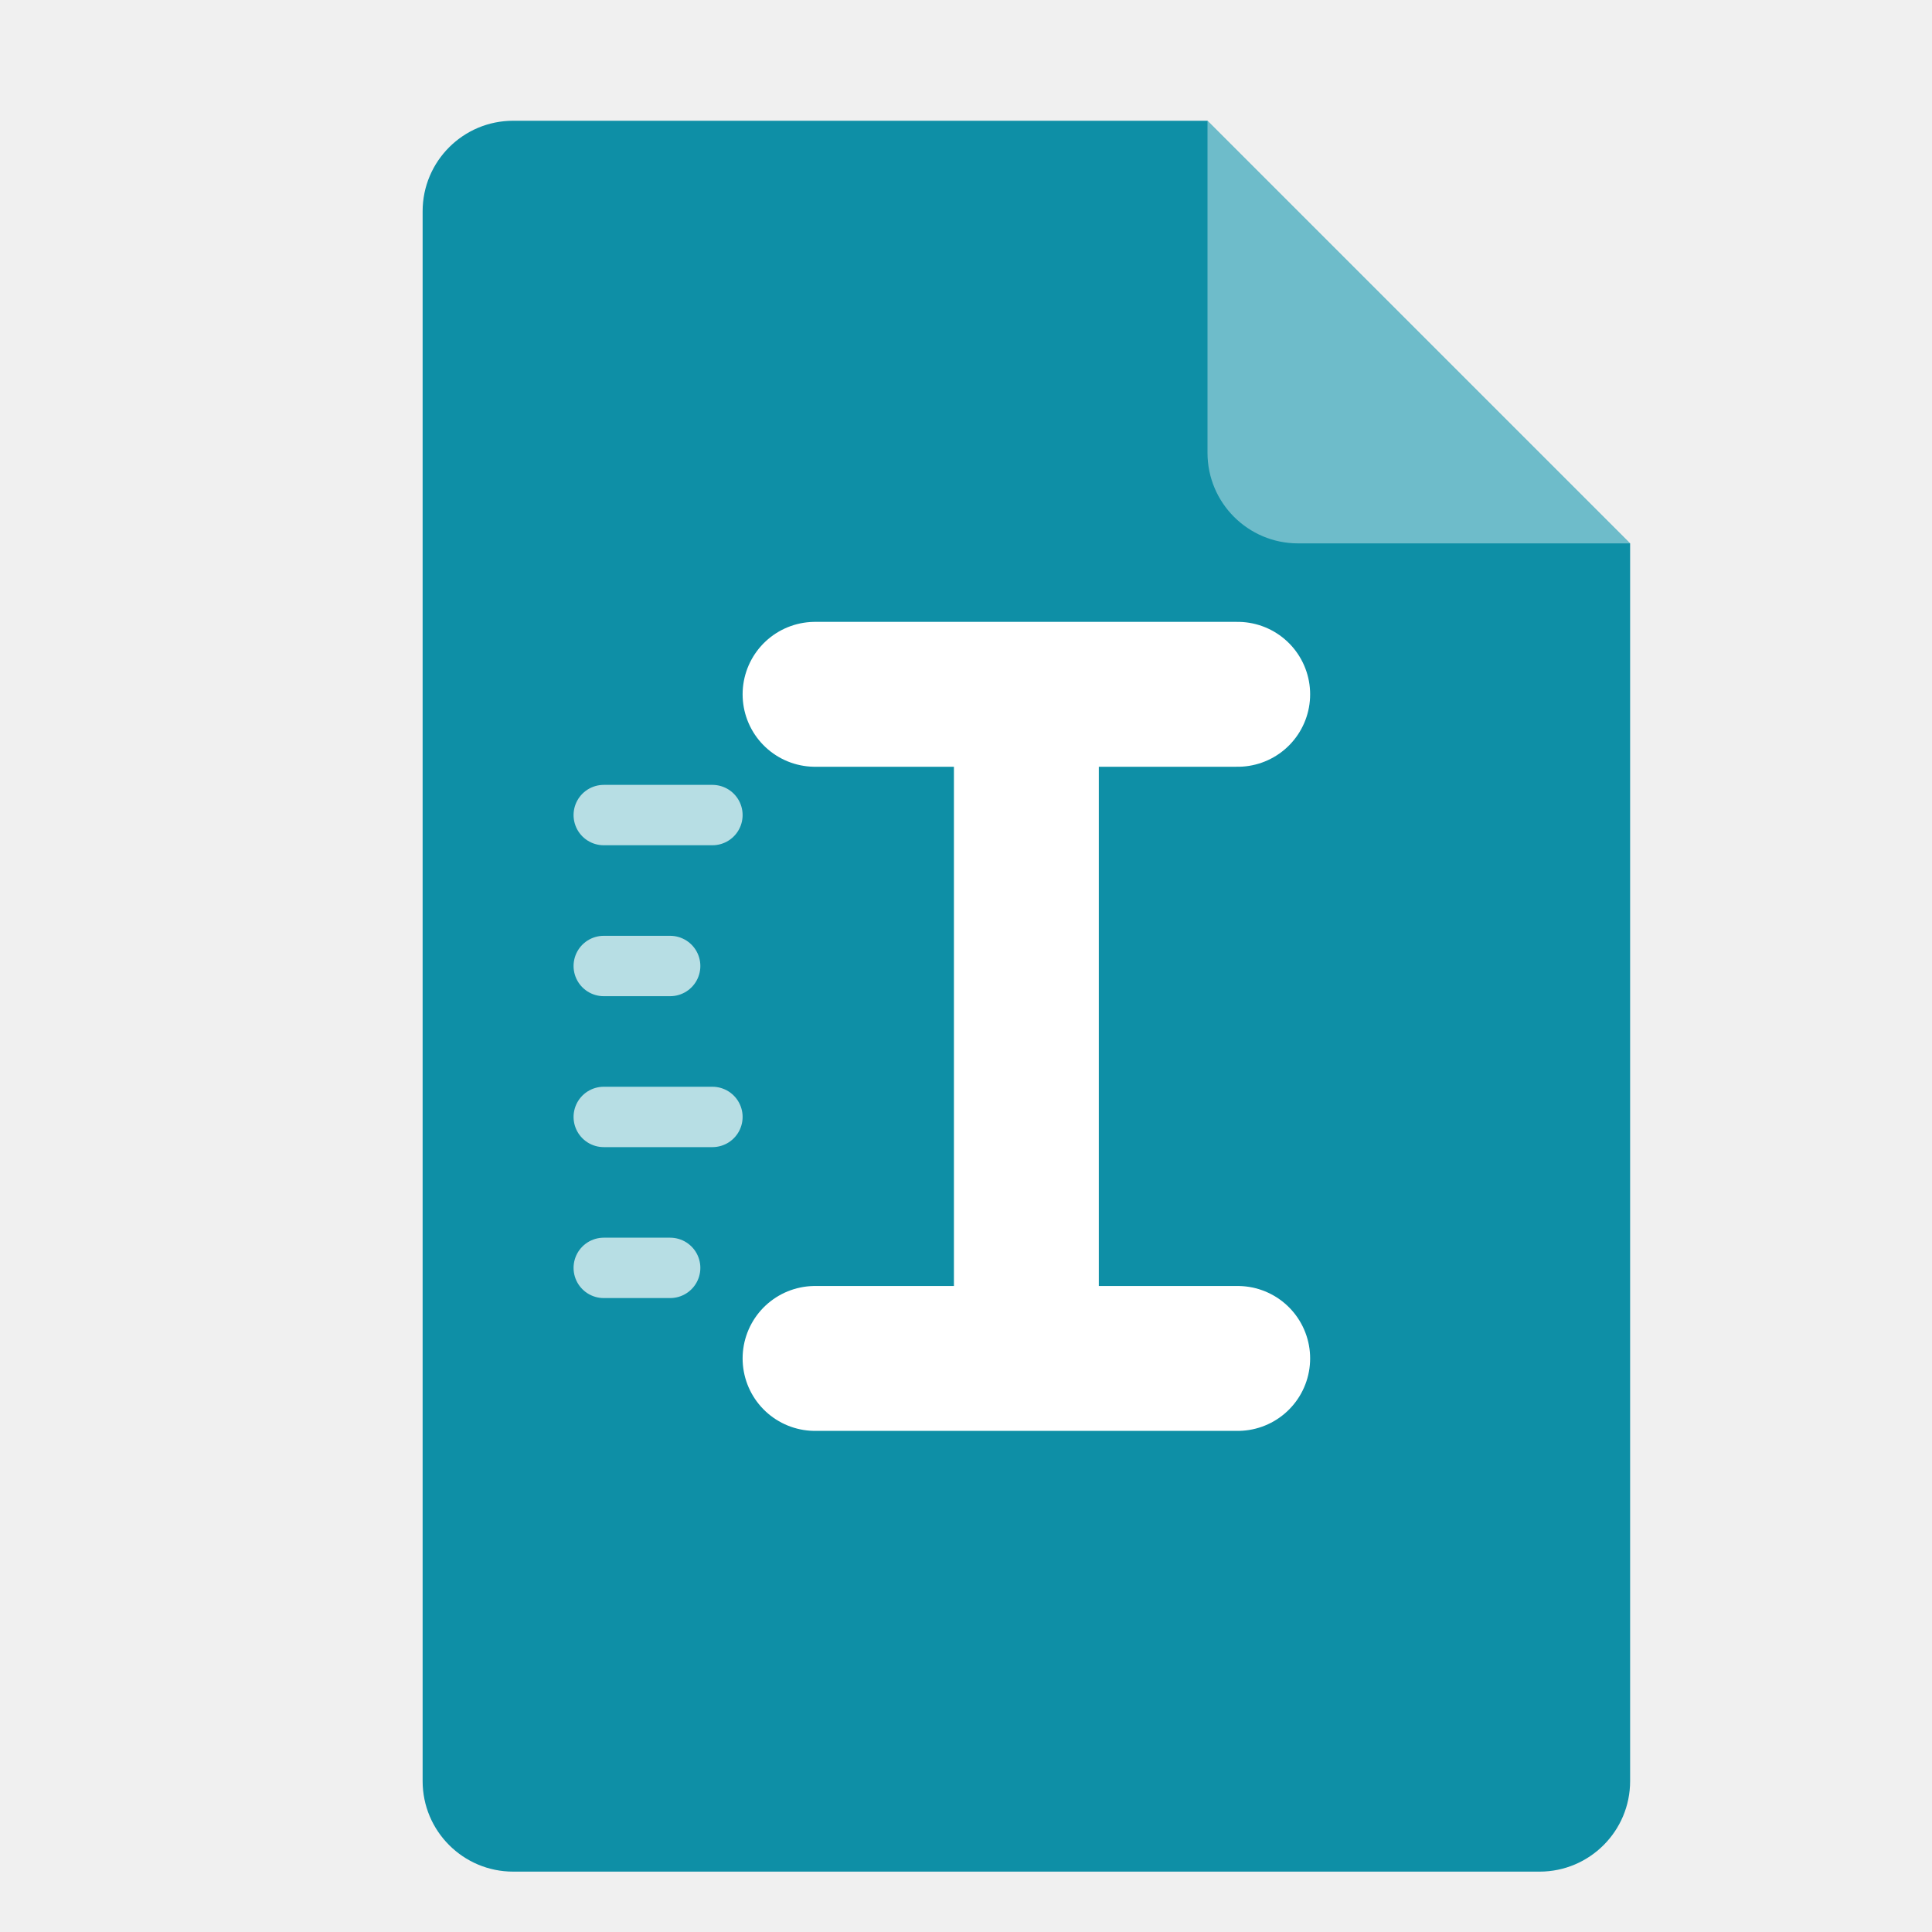
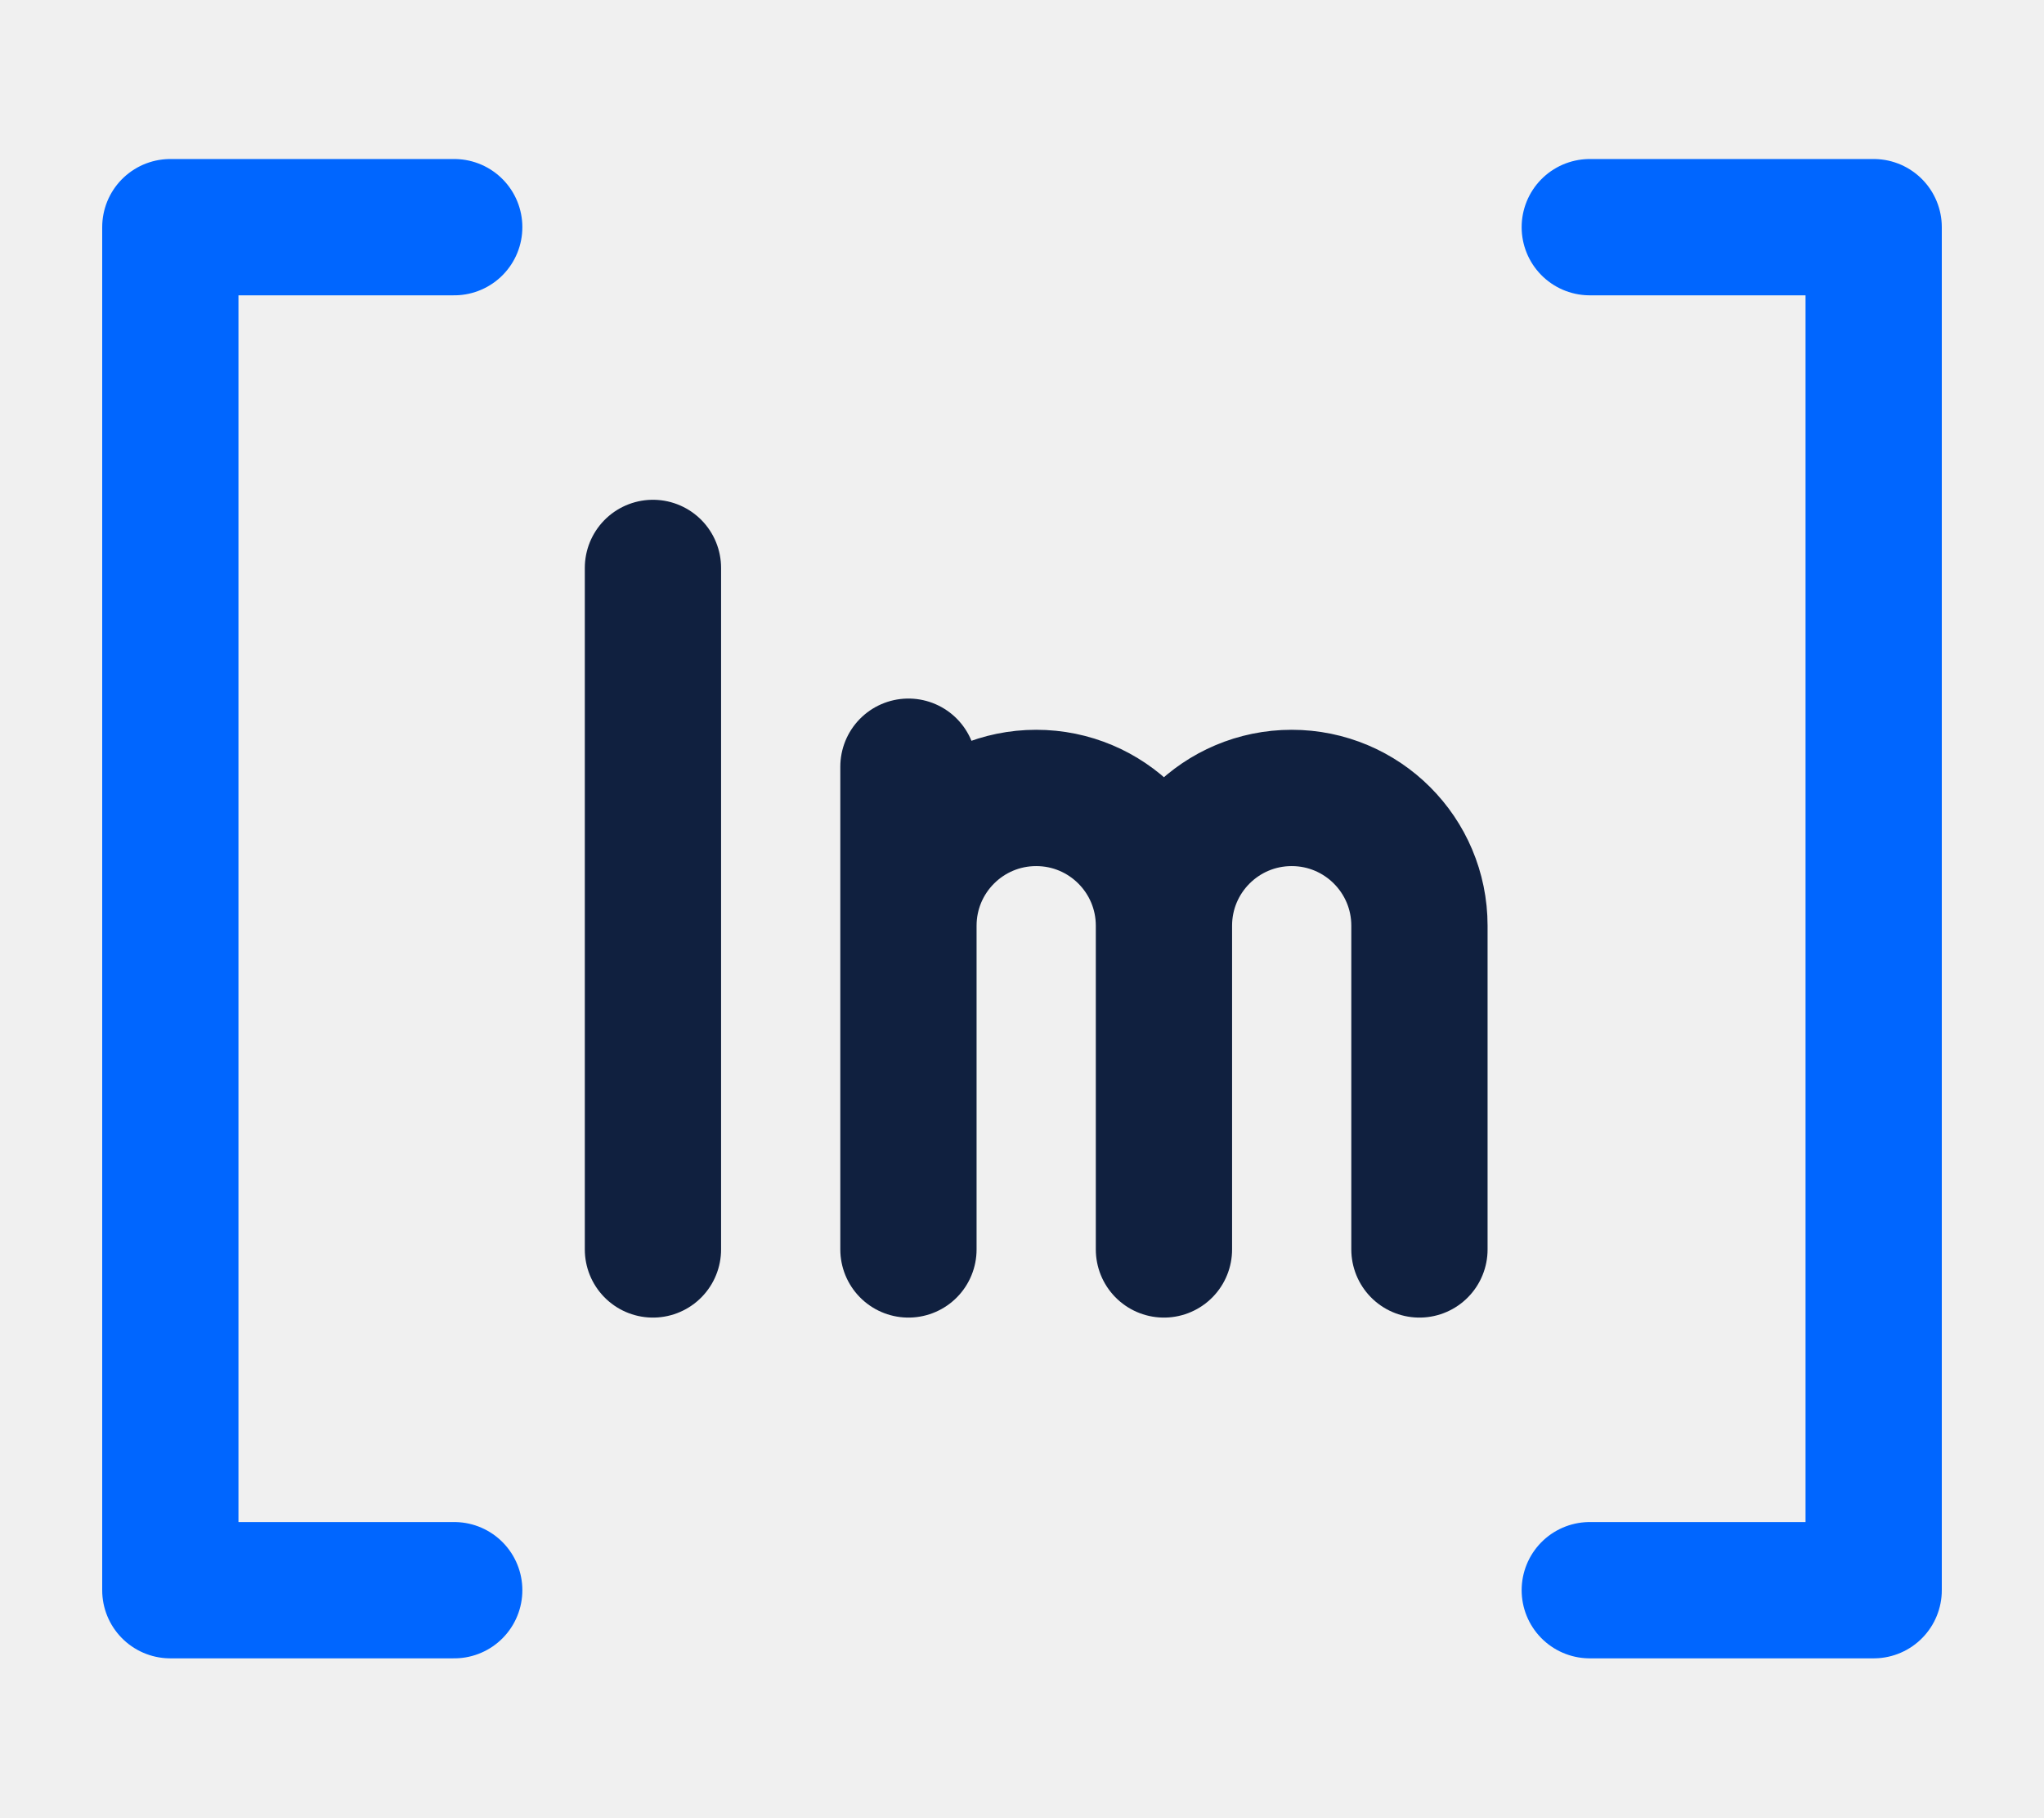
- <svg xmlns="http://www.w3.org/2000/svg" viewBox="0 0 32 32">
-   <path d="M7 3.5A1.5 1.5 0 0 1 8.5 2H20l7 7v20.5a1.5 1.5 0 0 1-1.5 1.5h-17A1.5 1.5 0 0 1 7 29.5z" fill="#0e8fa6" />
-   <path d="M20 2v5.5A1.5 1.5 0 0 0 21.5 9H27z" fill="#fff" fill-opacity="0.4" />
-   <path d="M13.5 11.5h7M17 11.5v11M13.5 22.5h7" fill="none" stroke="#fff" stroke-width="2.4" stroke-linecap="round" />
-   <path d="M10 13.5h1.8M10 16h1.1M10 18.5h1.8M10 21h1.1" stroke="#fff" stroke-opacity="0.7" stroke-width="1" stroke-linecap="round" />
+ <svg xmlns="http://www.w3.org/2000/svg" viewBox="0 0 36 32">
+   <style>
+     .l { stroke: #10203f; }
+     @media (prefers-color-scheme: dark) { .l { stroke: #fff; } }
+   </style>
+   <g fill="none" stroke-linecap="round" stroke-linejoin="round" stroke-width="2.4">
+     <path d="M8 4H3v24h5M28 4h5v24h-5" stroke="#0066ff" />
+     <path class="l" d="M11.5 10v12M16 22v-8.5M16 16.3a2.25 2.25 0 0 1 4.5 0V22M20.5 16.3a2.25 2.25 0 0 1 4.5 0V22" />
+   </g>
</svg>
